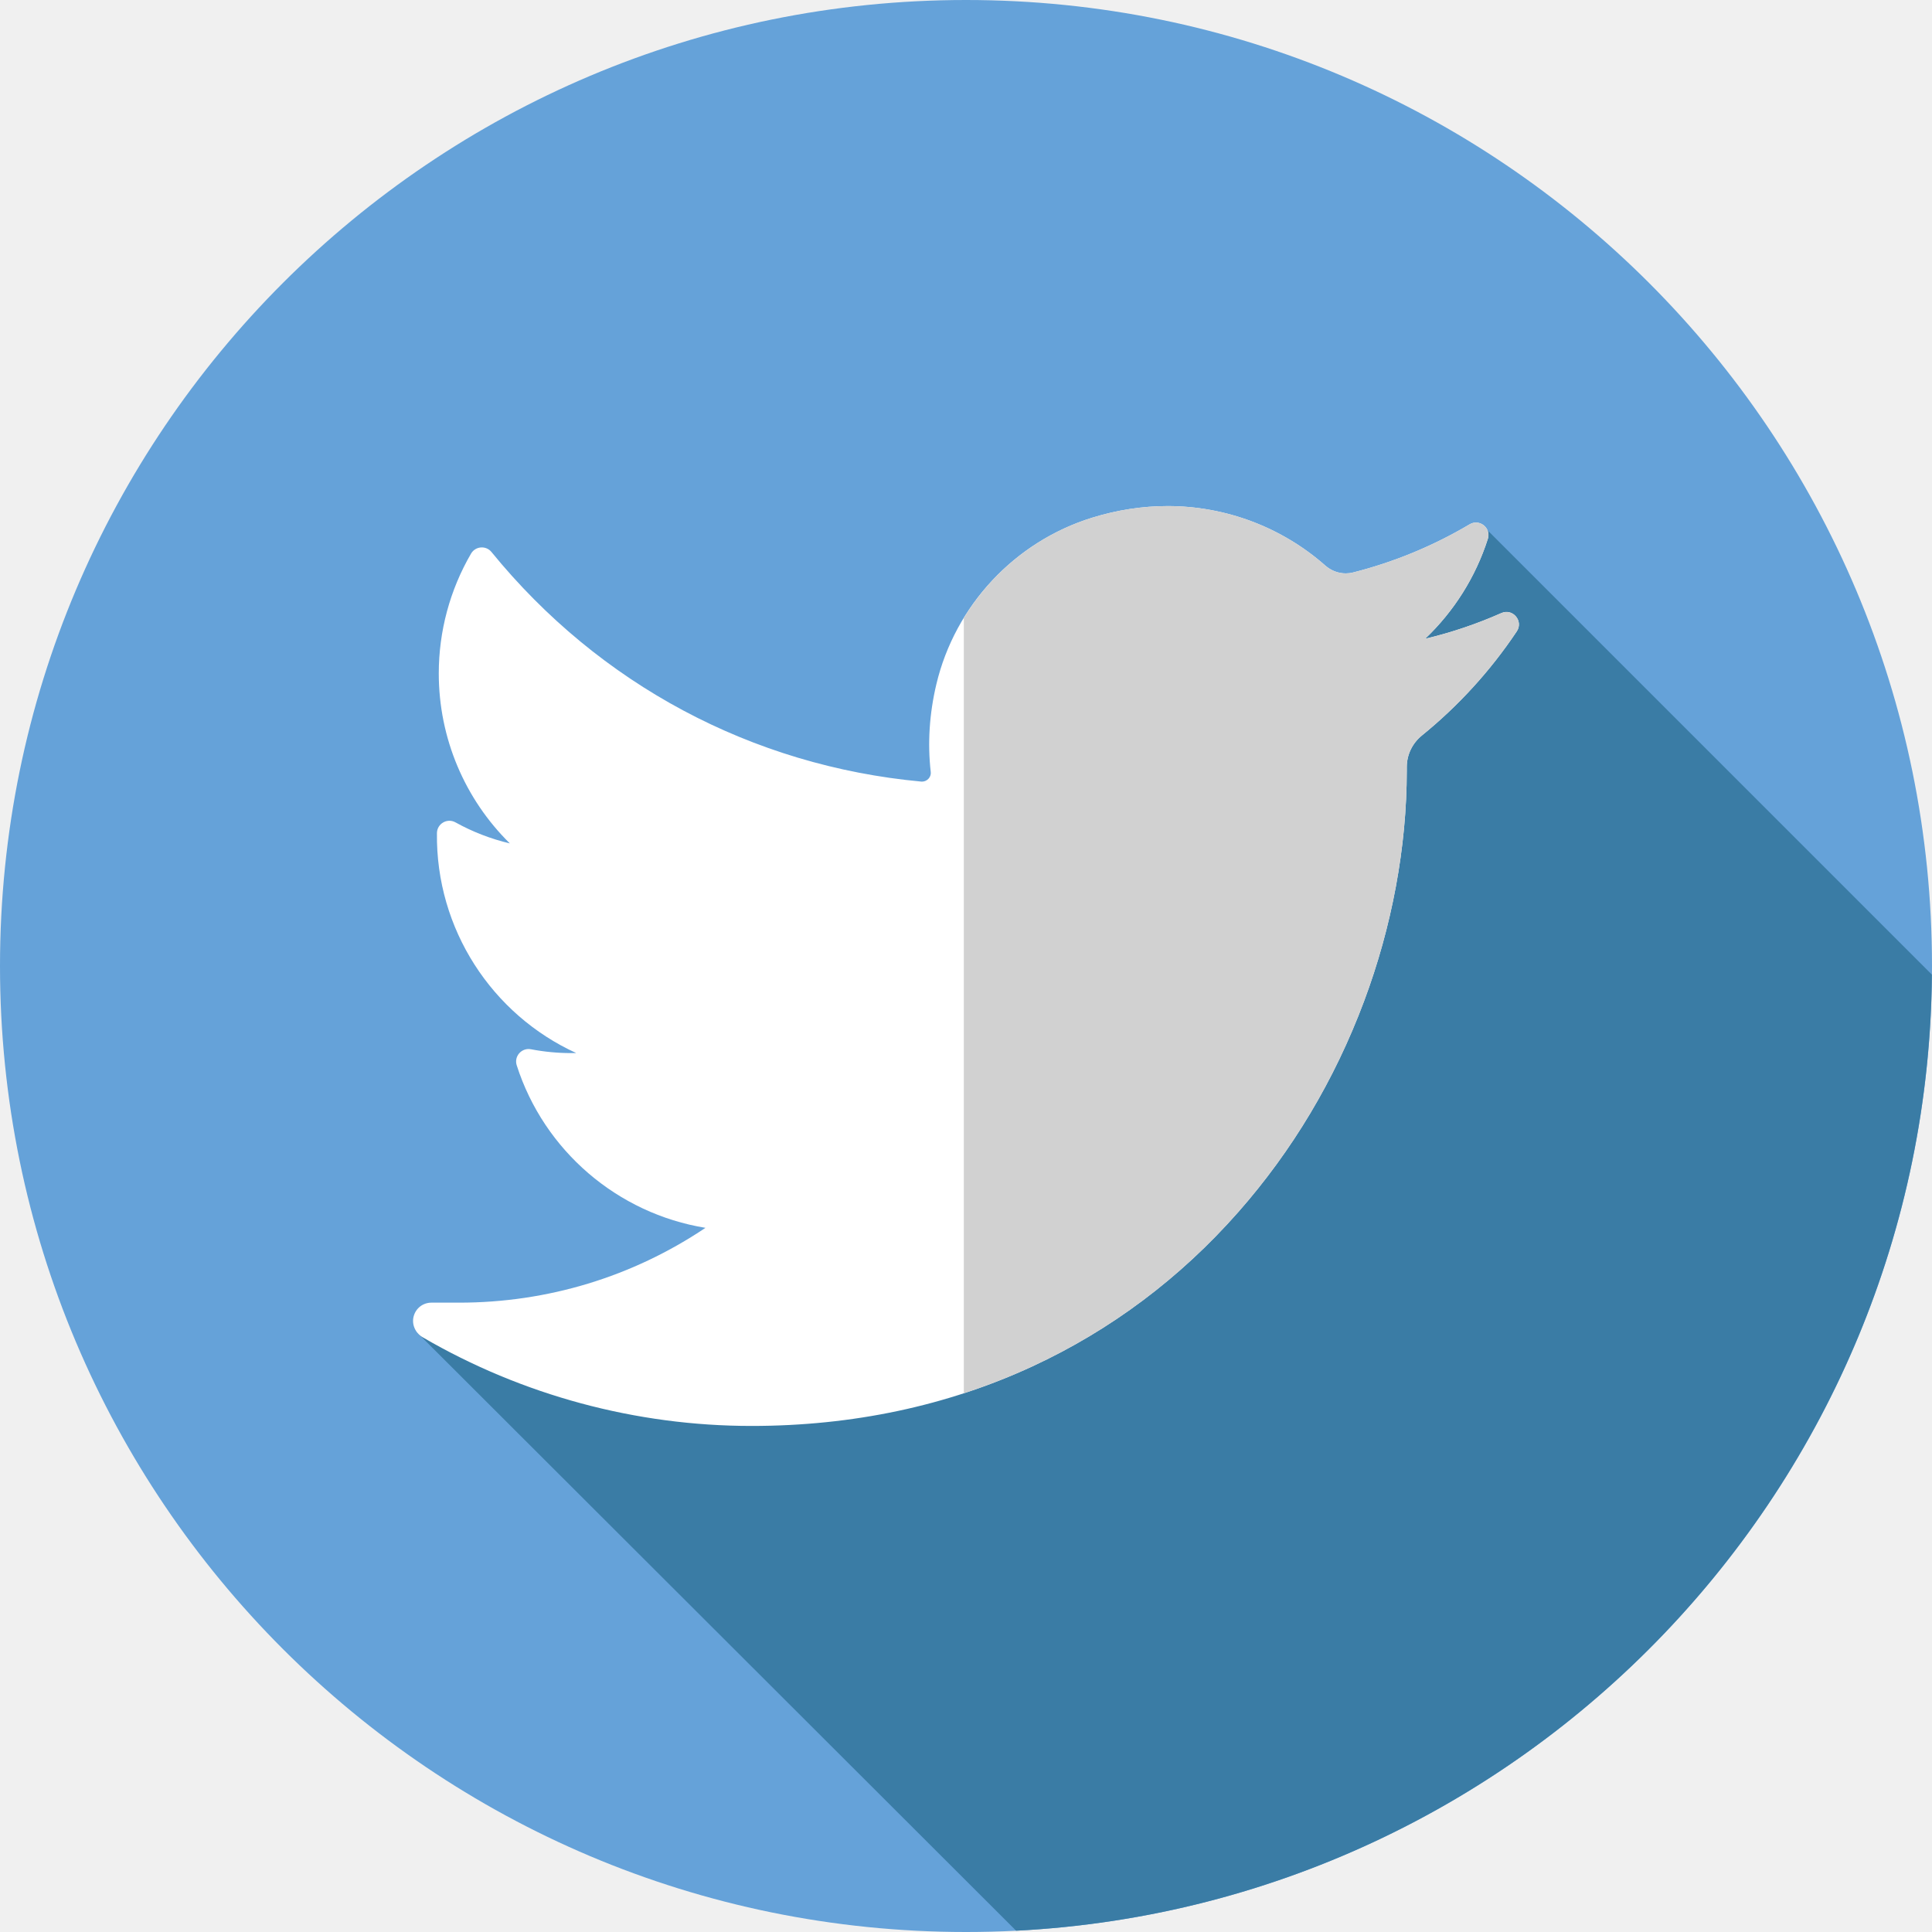
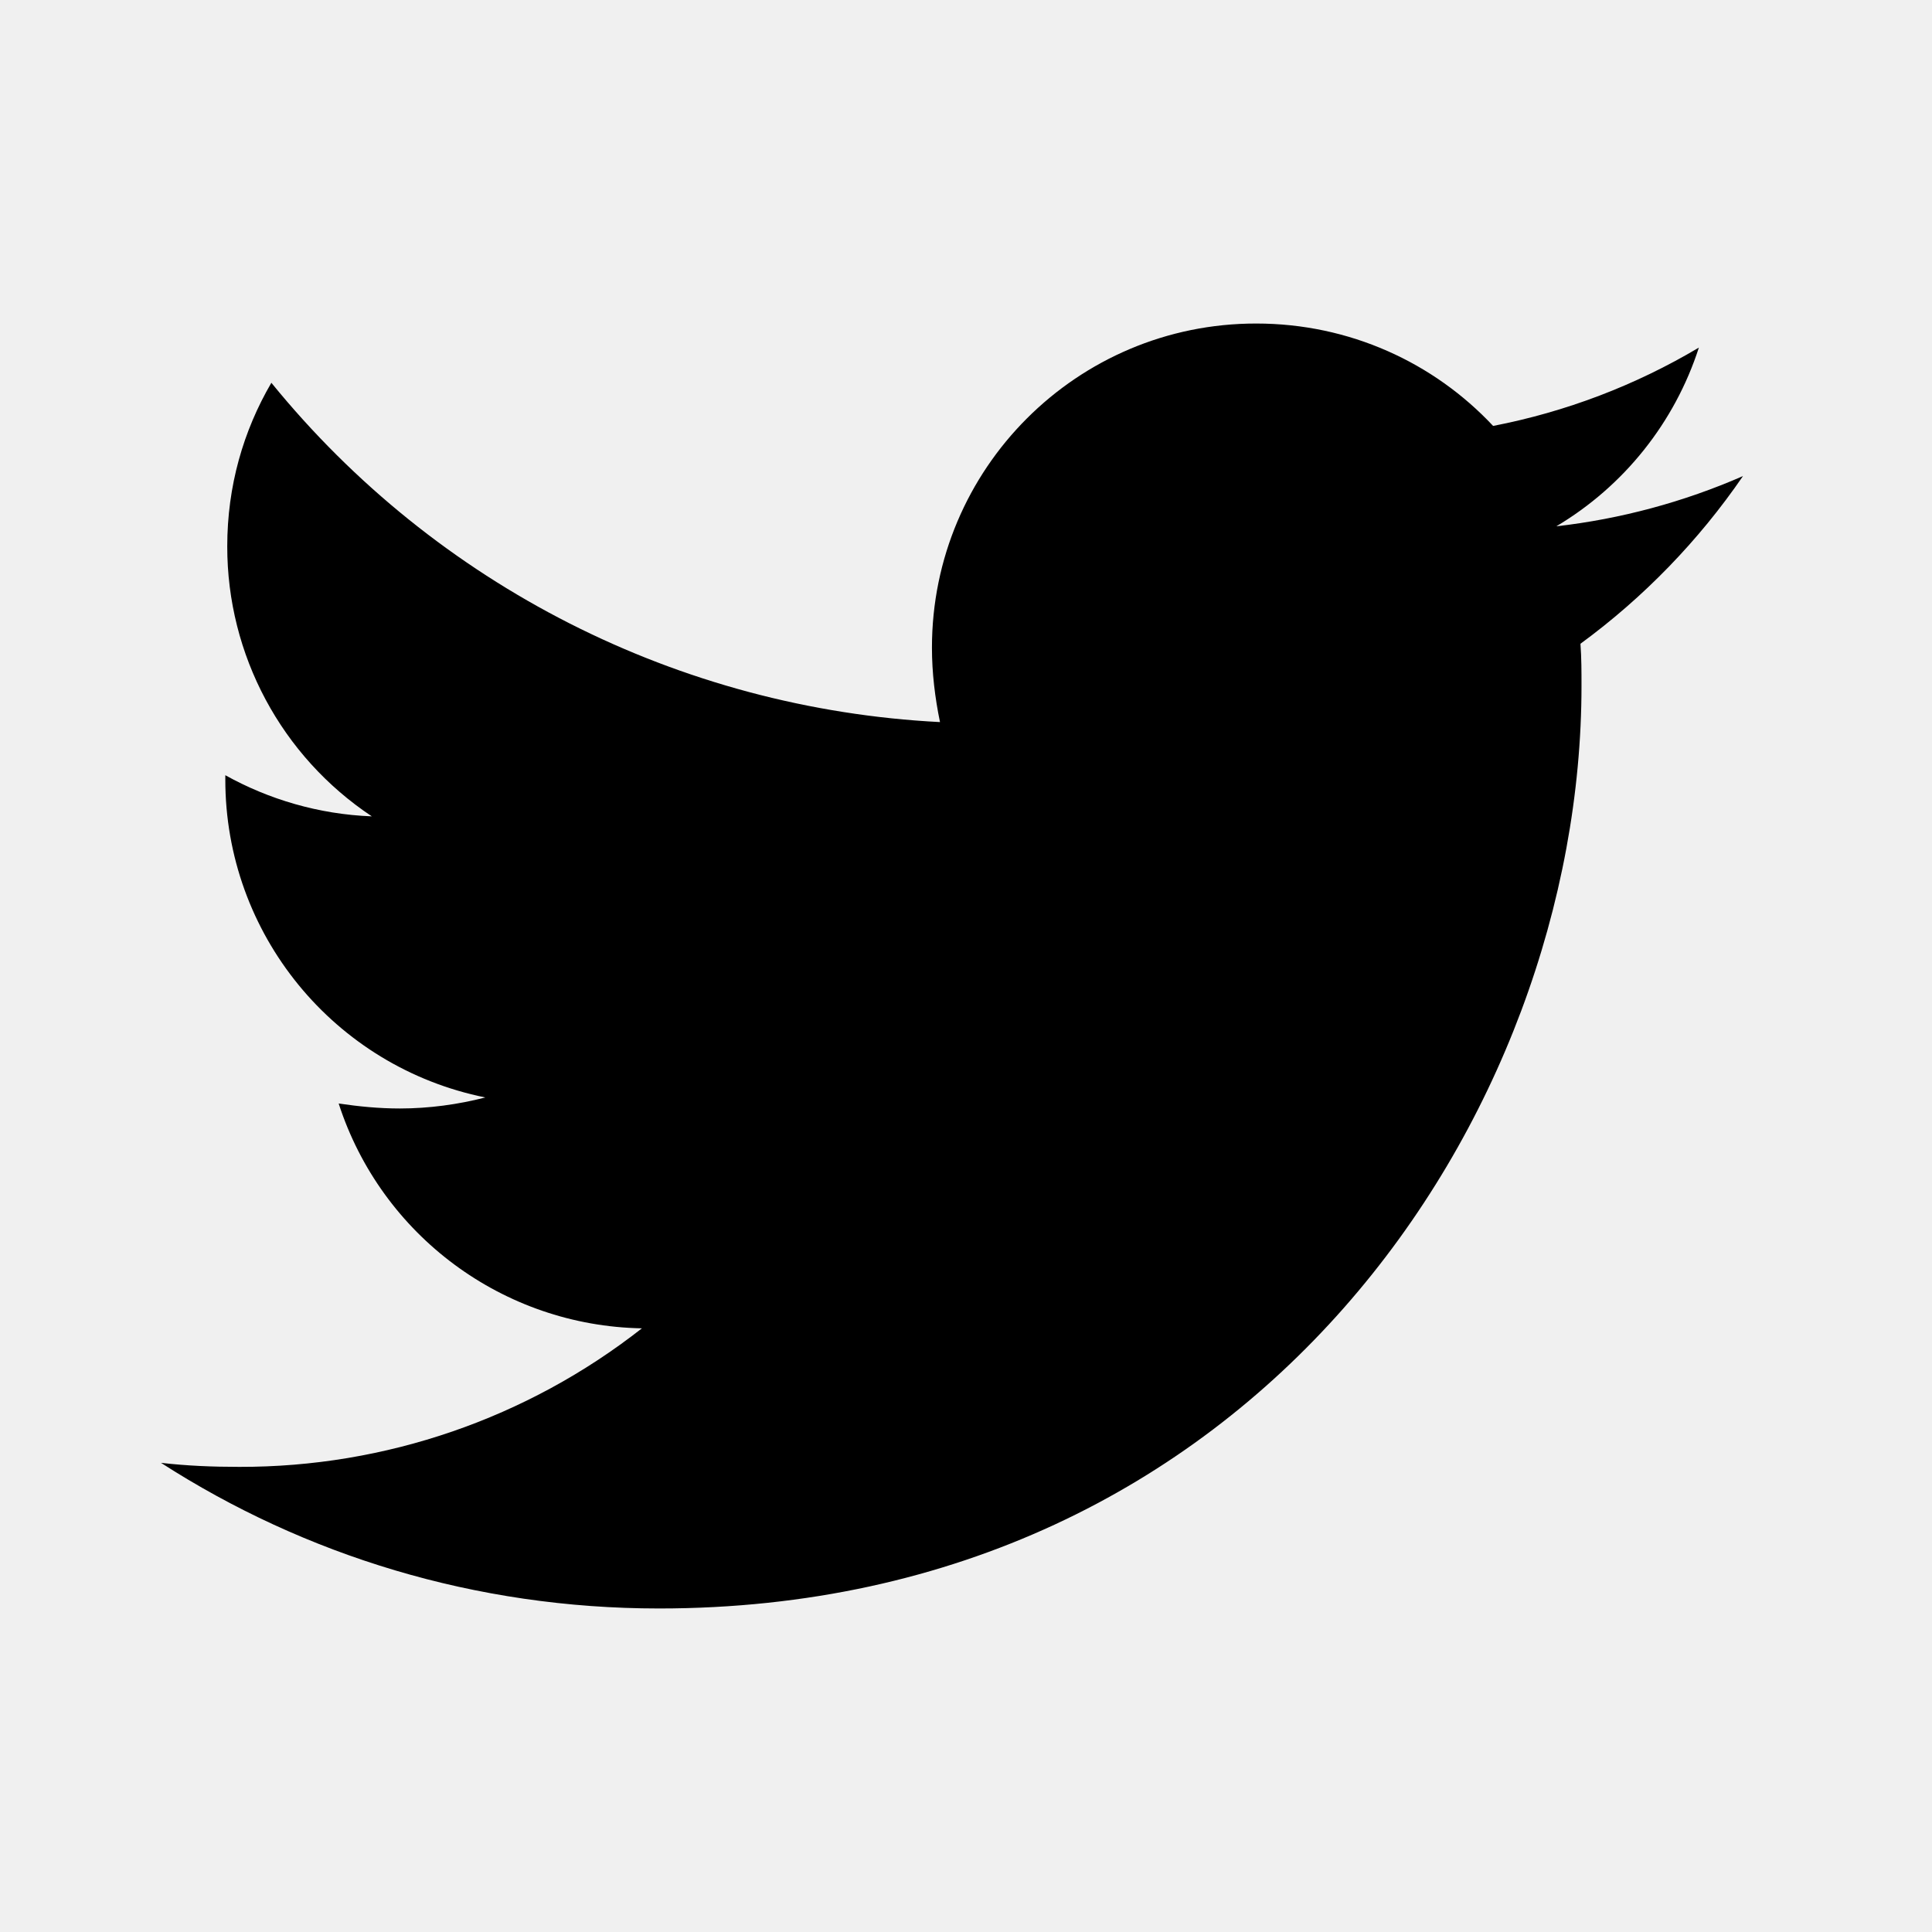
- <svg xmlns="http://www.w3.org/2000/svg" version="1.1" id="Layer_1" x="0px" y="0px" viewBox="0 0 512 512" style="enable-background:new 0 0 512 512;" xml:space="preserve">
-   <circle style="fill:#65A2D9;" cx="256" cy="256" r="256" />
-   <path style="fill:#3A7CA5;" d="M393.014,139.326c-26.703,23.169-53.253,43.475-74.954,71.852  c-53.381,64.372-118.613,155.7-207.386,142.086l158.61,158.396c134.456-6.873,241.497-117.493,242.686-253.376L393.014,139.326z" />
-   <path style="fill:#FFFFFF;" d="M397.872,162.471c-6.513,2.889-13.271,5.167-20.208,6.815c7.644-7.261,13.39-16.346,16.631-26.484  c0.926-2.893-2.219-5.398-4.832-3.848c-9.65,5.725-20.044,10.016-30.894,12.762c-0.628,0.16-1.276,0.24-1.929,0.24  c-1.979,0-3.896-0.733-5.411-2.065c-11.542-10.174-26.39-15.777-41.805-15.777c-6.672,0-13.405,1.04-20.016,3.091  c-20.487,6.353-36.295,23.254-41.257,44.103c-1.86,7.818-2.362,15.648-1.496,23.264c0.097,0.876-0.314,1.486-0.569,1.772  c-0.45,0.502-1.084,0.791-1.745,0.791c-0.072,0-0.15-0.003-0.224-0.01c-44.846-4.168-85.287-25.772-113.869-60.837  c-1.455-1.789-4.253-1.569-5.415,0.422c-5.596,9.606-8.554,20.589-8.554,31.766c0,17.127,6.884,33.27,18.837,45.039  c-5.027-1.193-9.893-3.07-14.414-5.582c-2.188-1.214-4.877,0.35-4.908,2.851c-0.31,25.445,14.588,48.087,36.905,58.282  c-0.45,0.01-0.9,0.014-1.35,0.014c-3.537,0-7.121-0.338-10.645-1.015c-2.463-0.467-4.532,1.867-3.768,4.253  c7.246,22.618,26.717,39.288,50.021,43.07c-19.339,12.983-41.863,19.83-65.302,19.83l-7.306-0.003c-2.255,0-4.16,1.469-4.73,3.65  c-0.565,2.145,0.474,4.413,2.396,5.53c26.412,15.372,56.541,23.495,87.138,23.495c26.784,0,51.838-5.313,74.466-15.798  c20.745-9.609,39.076-23.345,54.486-40.827c14.357-16.286,25.581-35.085,33.365-55.879c7.418-19.816,11.34-40.967,11.34-61.154  v-0.964c0-3.241,1.465-6.291,4.024-8.37c9.706-7.882,18.16-17.158,25.122-27.572C403.796,164.578,400.896,161.13,397.872,162.471  L397.872,162.471z" />
-   <path style="fill:#D1D1D1;" d="M397.872,162.471c-6.515,2.889-13.271,5.167-20.208,6.815c7.644-7.261,13.39-16.346,16.632-26.484  c0.926-2.893-2.219-5.398-4.832-3.848c-9.65,5.725-20.044,10.016-30.894,12.762c-0.628,0.16-1.276,0.24-1.929,0.24  c-1.979,0-3.896-0.733-5.411-2.065c-11.542-10.174-26.39-15.777-41.805-15.777c-6.671,0-13.405,1.04-20.016,3.091  c-14.322,4.441-26.343,14.048-33.985,26.546v205.477c6.222-2.029,12.293-4.403,18.198-7.139  c20.745-9.609,39.076-23.345,54.486-40.827c14.357-16.287,25.581-35.085,33.365-55.879c7.418-19.816,11.34-40.967,11.34-61.154  v-0.964c0-3.241,1.465-6.291,4.024-8.37c9.706-7.882,18.16-17.158,25.122-27.572C403.796,164.578,400.896,161.13,397.872,162.471z" />
-   <g>
- </g>
-   <g>
- </g>
-   <g>
- </g>
-   <g>
- </g>
-   <g>
- </g>
-   <g>
- </g>
-   <g>
- </g>
-   <g>
- </g>
-   <g>
- </g>
-   <g>
- </g>
-   <g>
- </g>
-   <g>
- </g>
-   <g>
- </g>
-   <g>
- </g>
-   <g>
- </g>
+ <svg xmlns="http://www.w3.org/2000/svg" width="24" height="24" viewBox="0 0 24 24">
+   <path d="M19.633 7.997c.013.175.013.349.013.523 0 5.325-4.053 11.461-11.46 11.461-2.282 0-4.402-.661-6.186-1.809.324.037.636.05.973.05a8.07 8.07 0 0 0 5.001-1.721 4.036 4.036 0 0 1-3.767-2.793c.249.037.499.062.761.062.361 0 .724-.05 1.061-.137a4.027 4.027 0 0 1-3.23-3.953v-.05c.537.299 1.16.486 1.82.511a4.022 4.022 0 0 1-1.796-3.354c0-.748.199-1.434.548-2.032a11.457 11.457 0 0 0 8.306 4.215c-.062-.3-.1-.611-.1-.923a4.026 4.026 0 0 1 4.028-4.028c1.16 0 2.207.486 2.943 1.272a7.957 7.957 0 0 0 2.556-.973 4.02 4.02 0 0 1-1.771 2.22 8.073 8.073 0 0 0 2.319-.624 8.645 8.645 0 0 1-2.019 2.083z" />
</svg>
